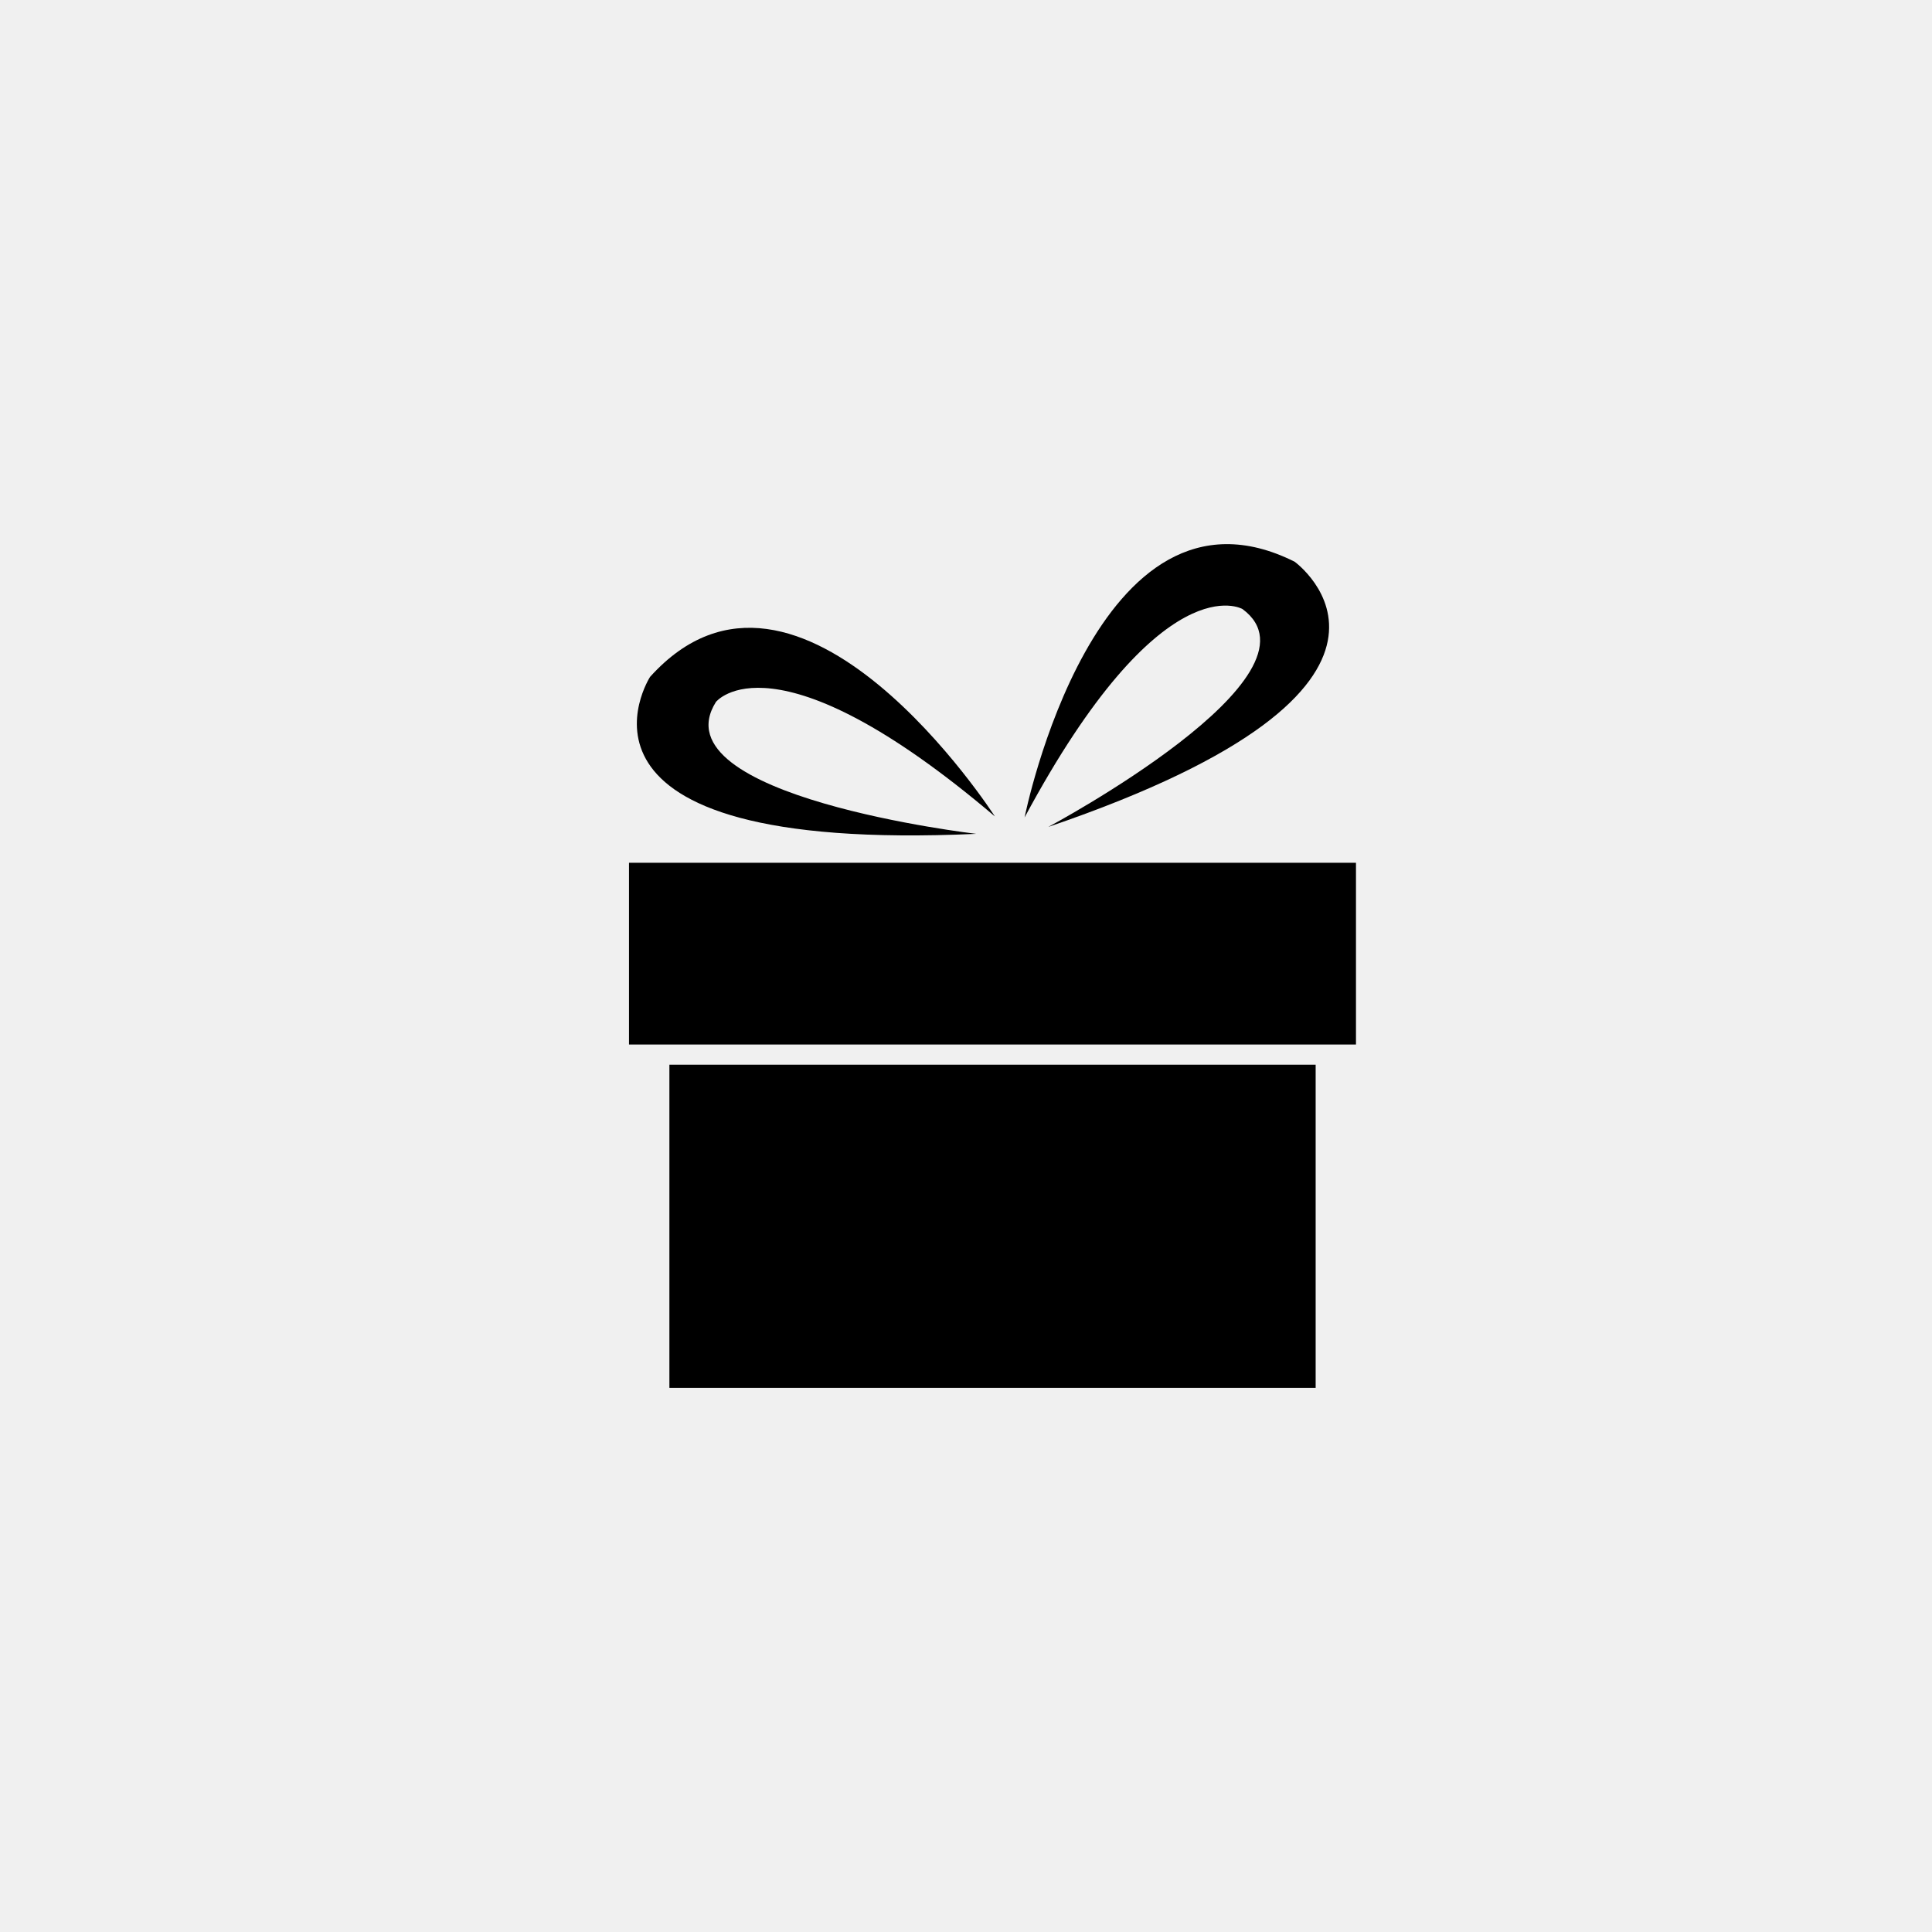
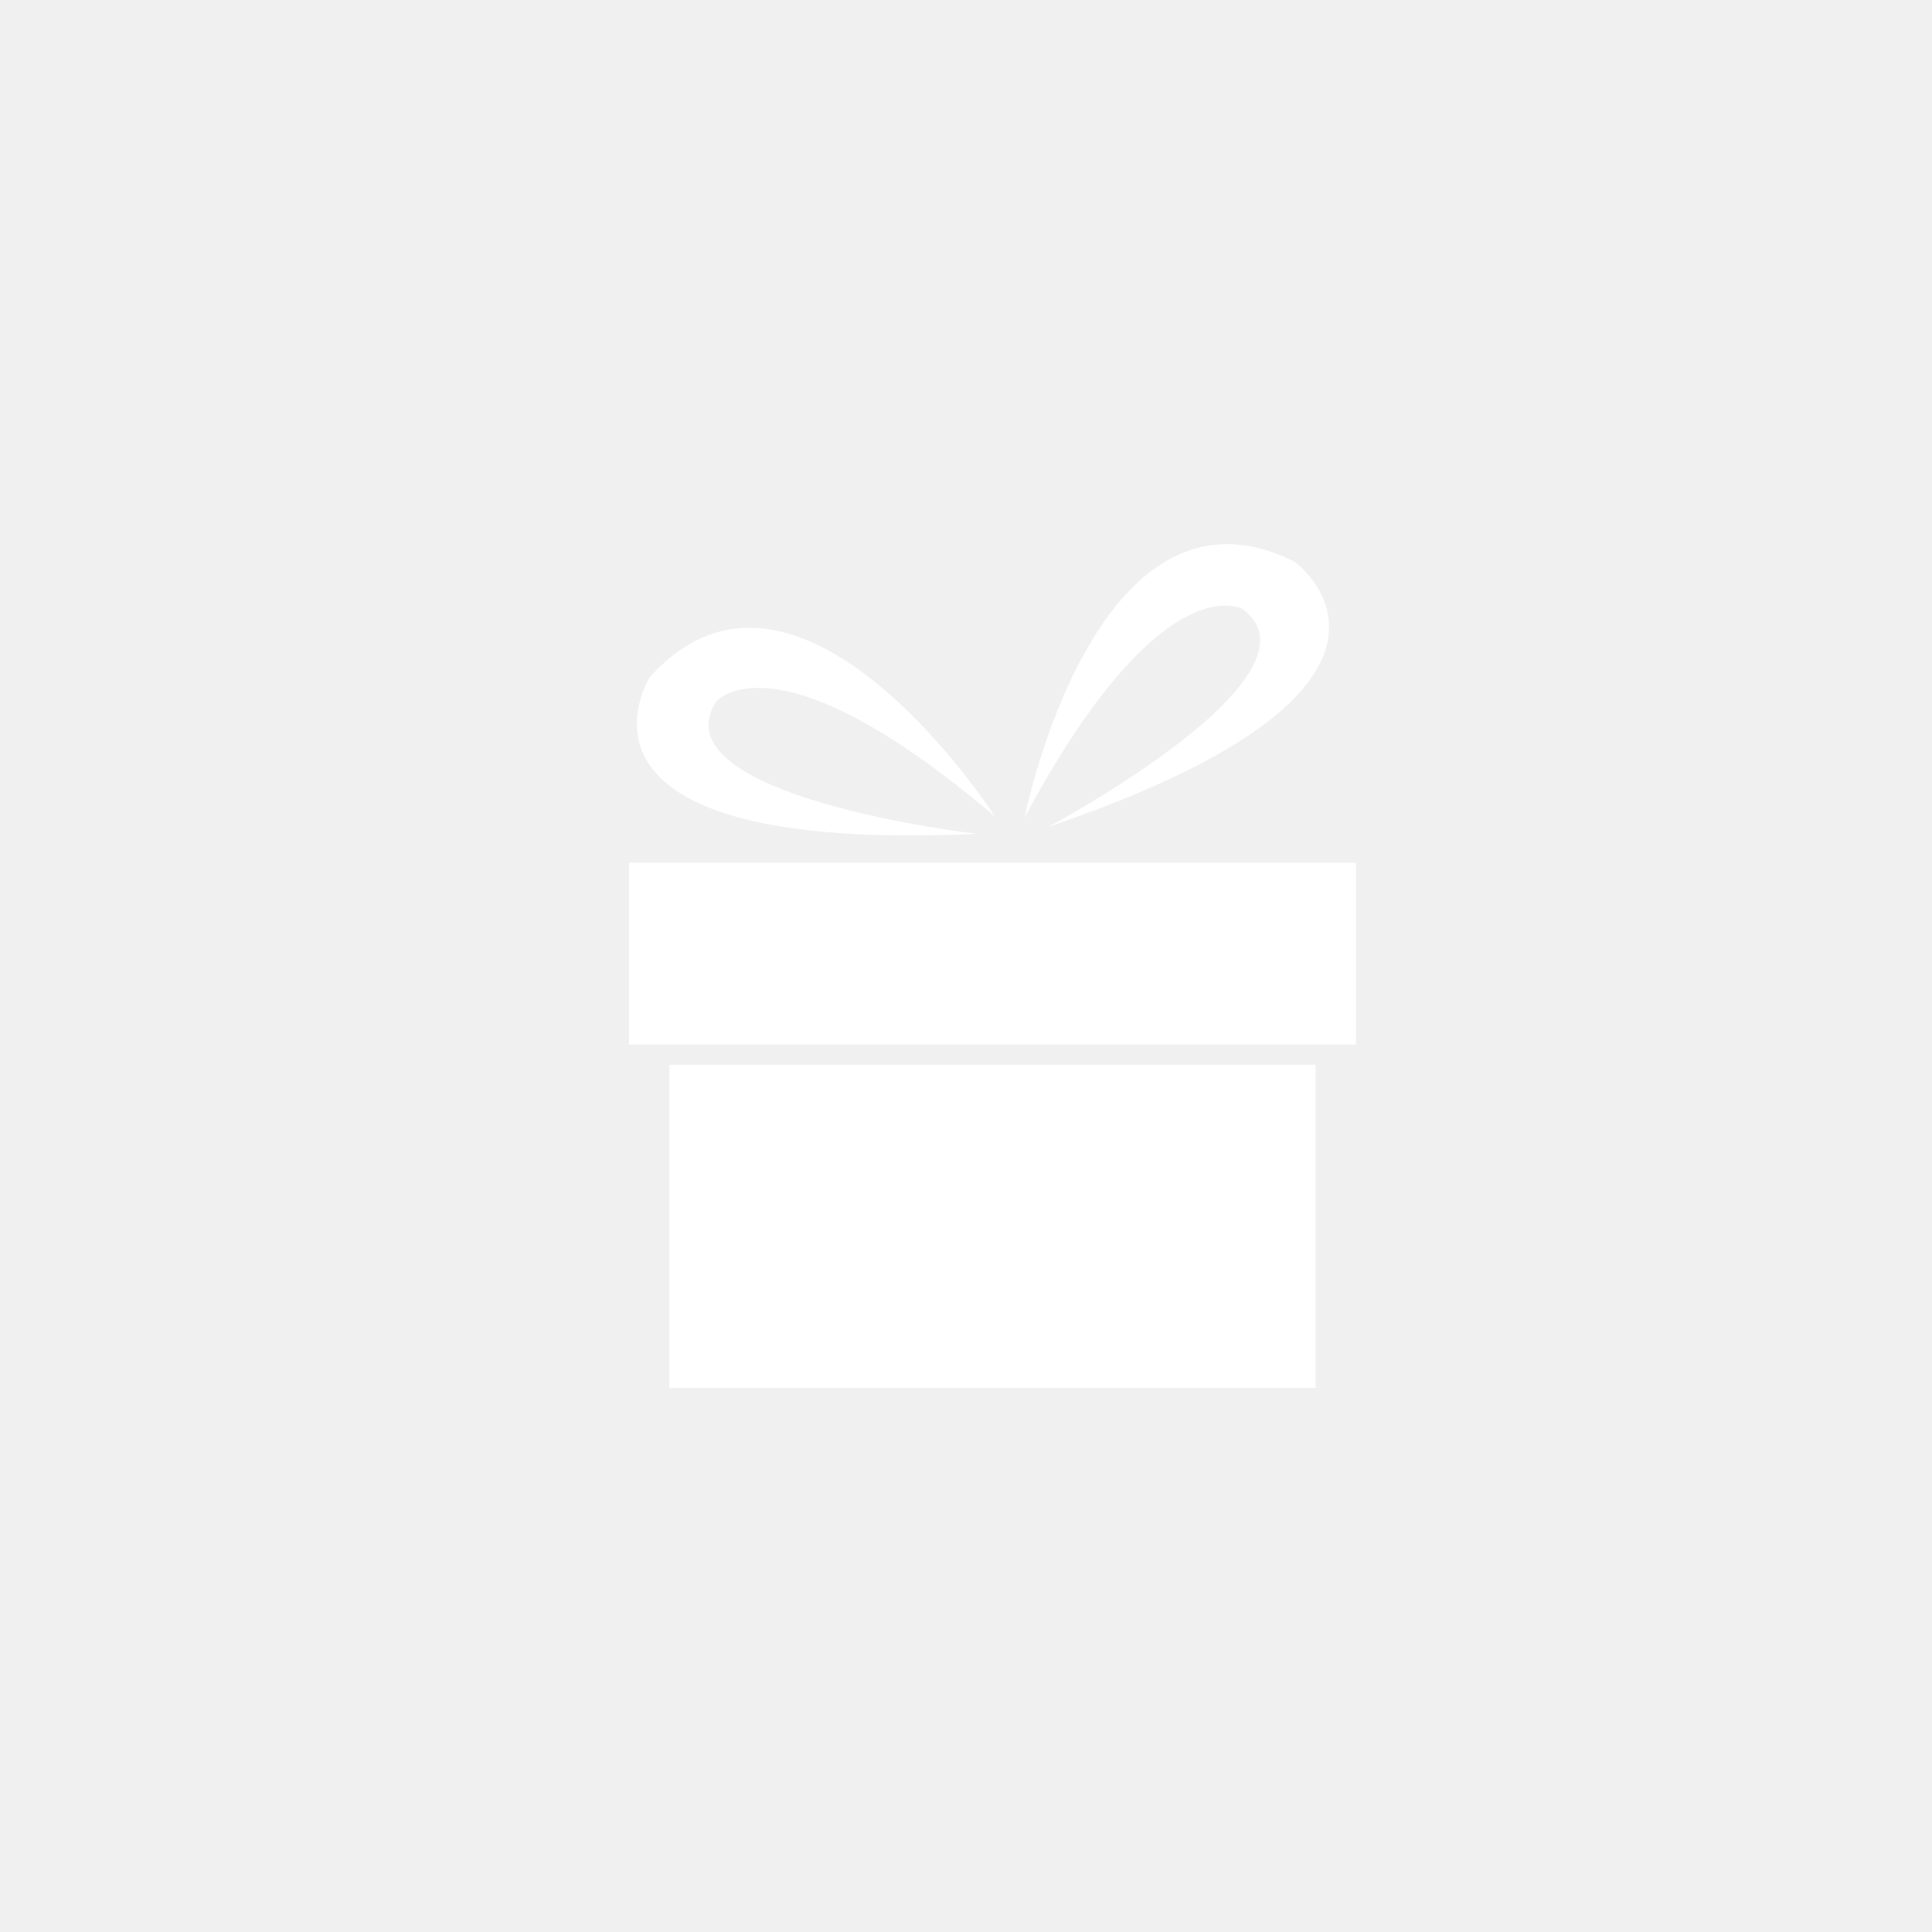
<svg xmlns="http://www.w3.org/2000/svg" version="1.1" id="Ebene_1" x="0px" y="0px" width="100px" height="100px" viewBox="0 0 100 100" enable-background="new 0 0 100 100" xml:space="preserve">
-   <rect x="34.648" y="55.109" fill="#000000" width="33.45" height="16.727" />
-   <rect x="32.557" y="44.657" fill="#000000" width="37.628" height="9.407" />
-   <path fill="#000000" d="M53.032,42.312c0,0,3.679-18.384,13.976-13.239c0,0,8.824,6.376-12.751,13.729  c0,0,14.711-7.844,10.054-11.278C64.311,31.524,60.141,29.073,53.032,42.312z" />
-   <path fill="#000000" d="M51.494,42.257c0,0-10.138-15.772-17.847-7.222c0,0-5.886,9.159,16.886,8.125c0,0-16.56-1.929-13.477-6.827  C37.057,36.334,40.042,32.529,51.494,42.257z" />
+   <rect x="34.648" y="55.109" fill="#ffffff" width="33.45" height="16.727" />
+   <rect x="32.557" y="44.657" fill="#ffffff" width="37.628" height="9.407" />
+   <path fill="#ffffff" d="M53.032,42.312c0,0,3.679-18.384,13.976-13.239c0,0,8.824,6.376-12.751,13.729  c0,0,14.711-7.844,10.054-11.278C64.311,31.524,60.141,29.073,53.032,42.312z" />
+   <path fill="#ffffff" d="M51.494,42.257c0,0-10.138-15.772-17.847-7.222c0,0-5.886,9.159,16.886,8.125c0,0-16.56-1.929-13.477-6.827  C37.057,36.334,40.042,32.529,51.494,42.257z" />
</svg>
